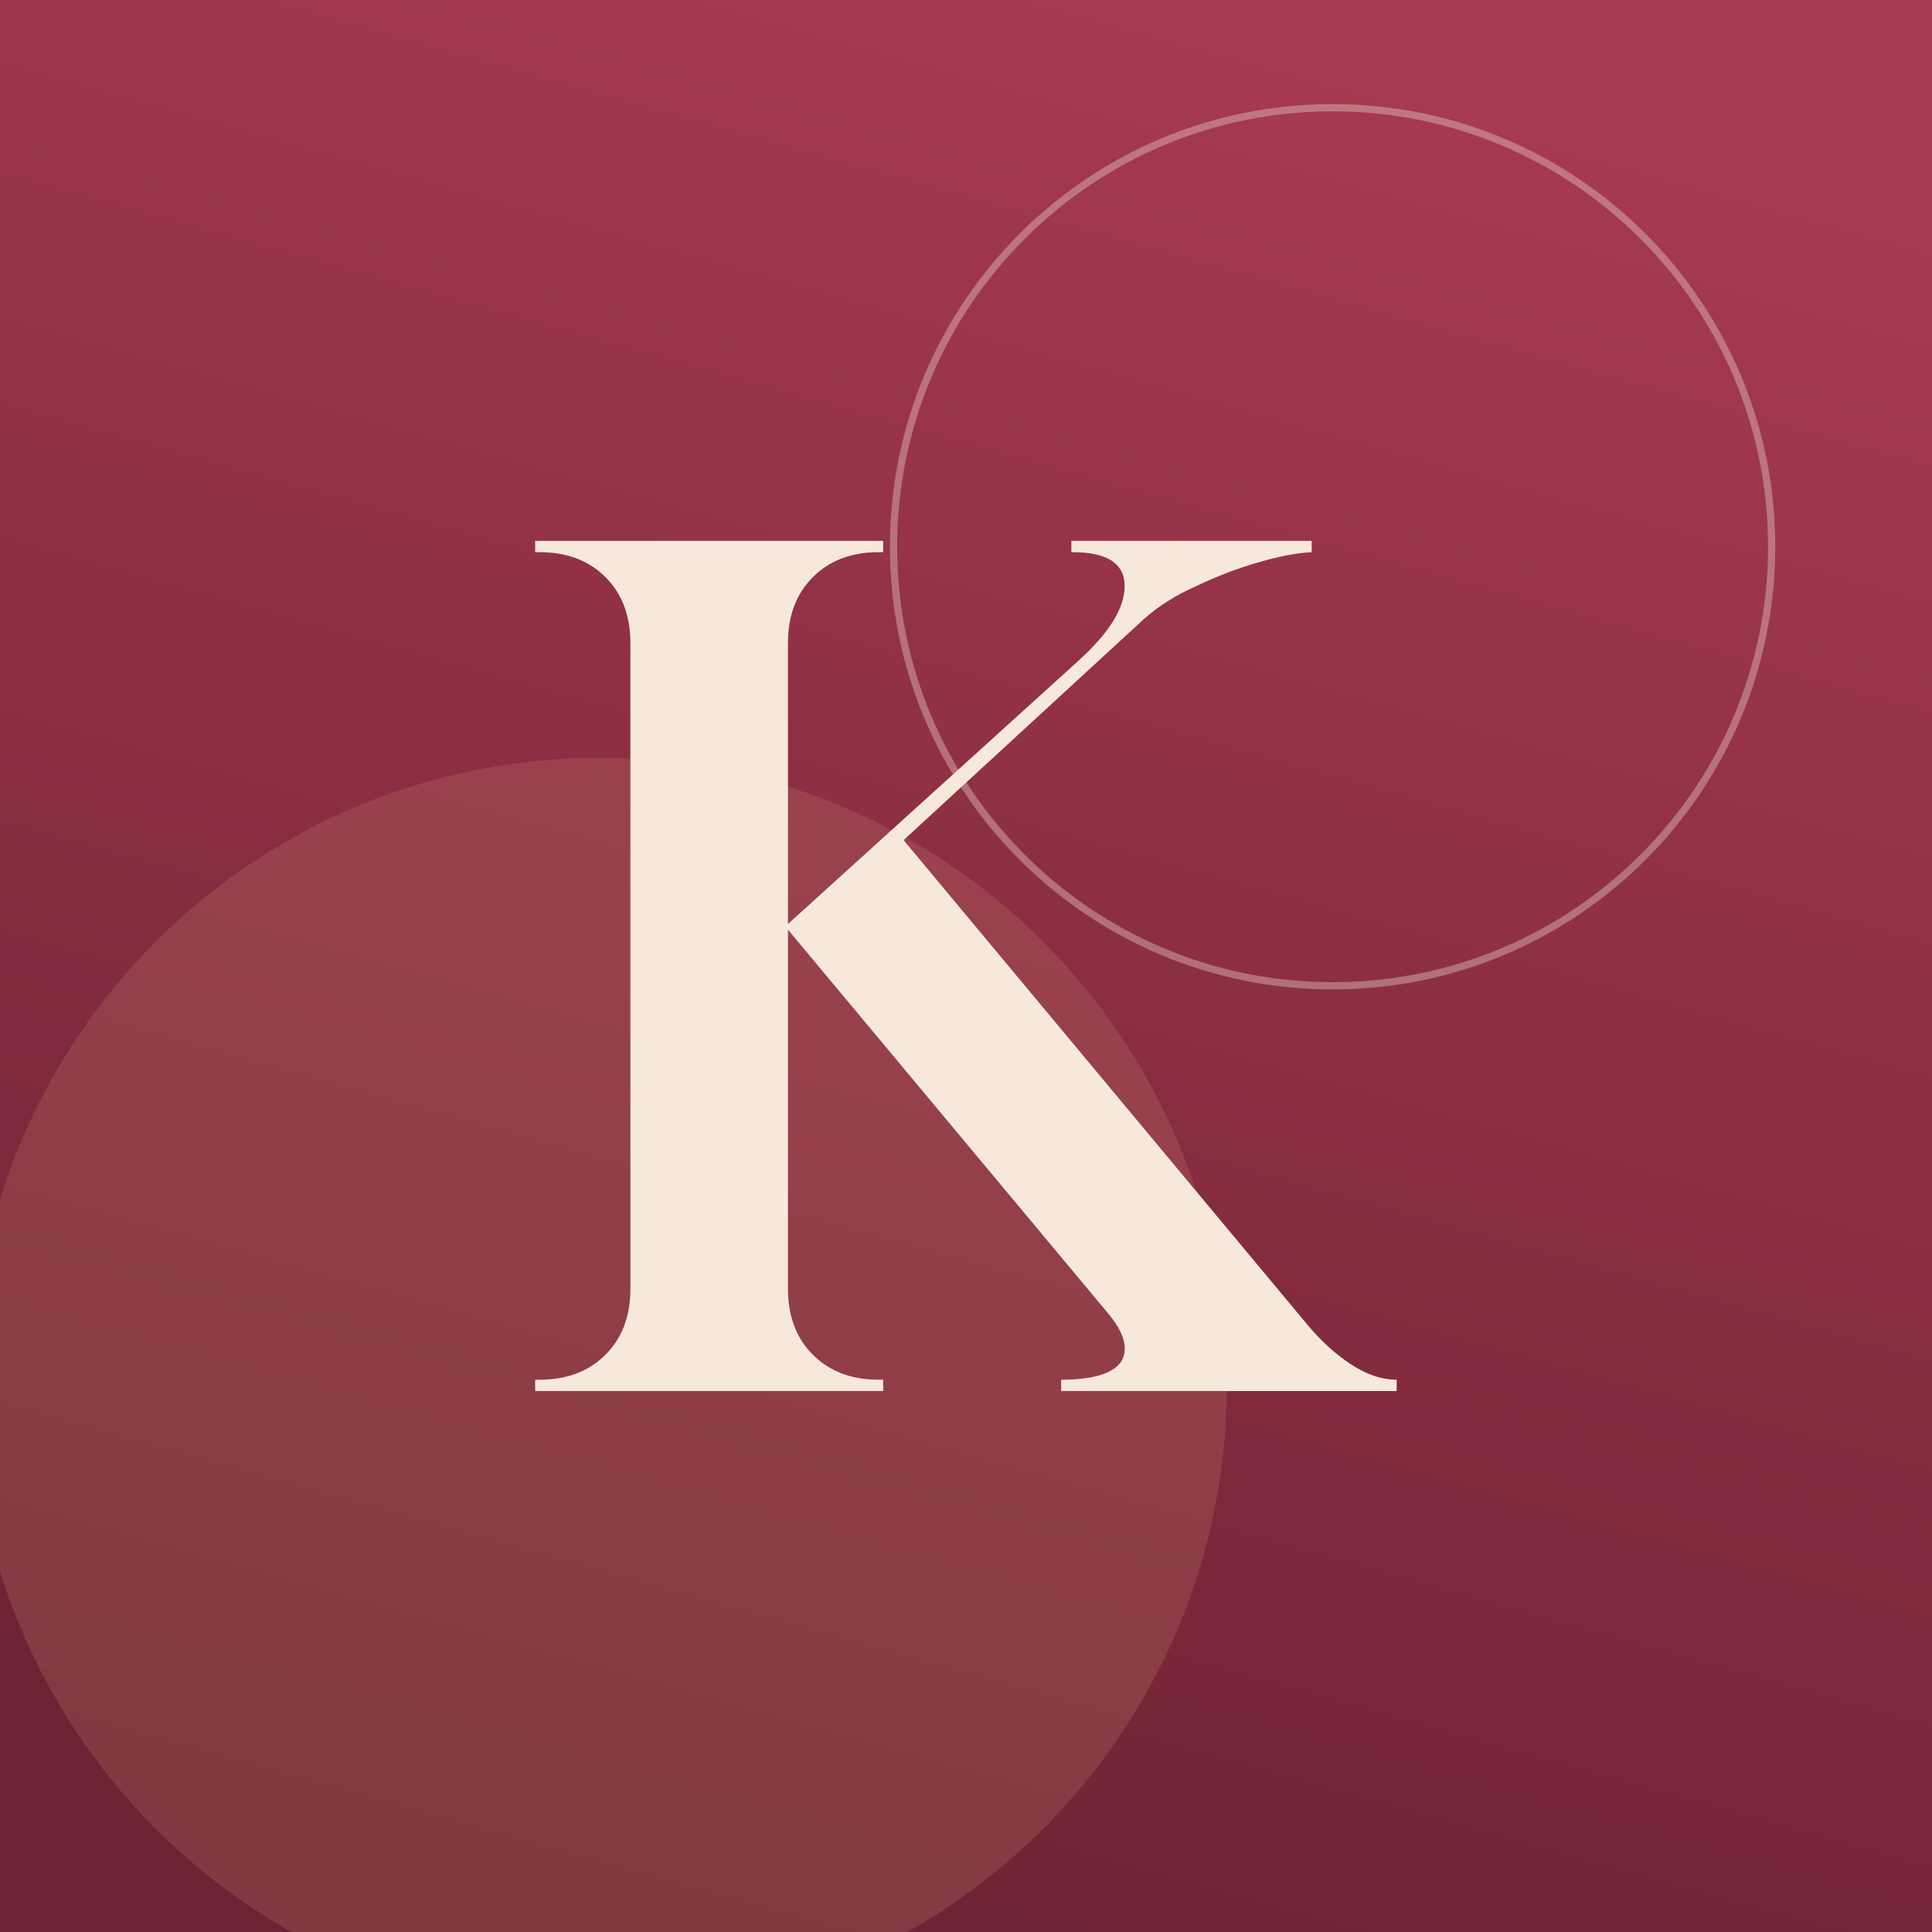
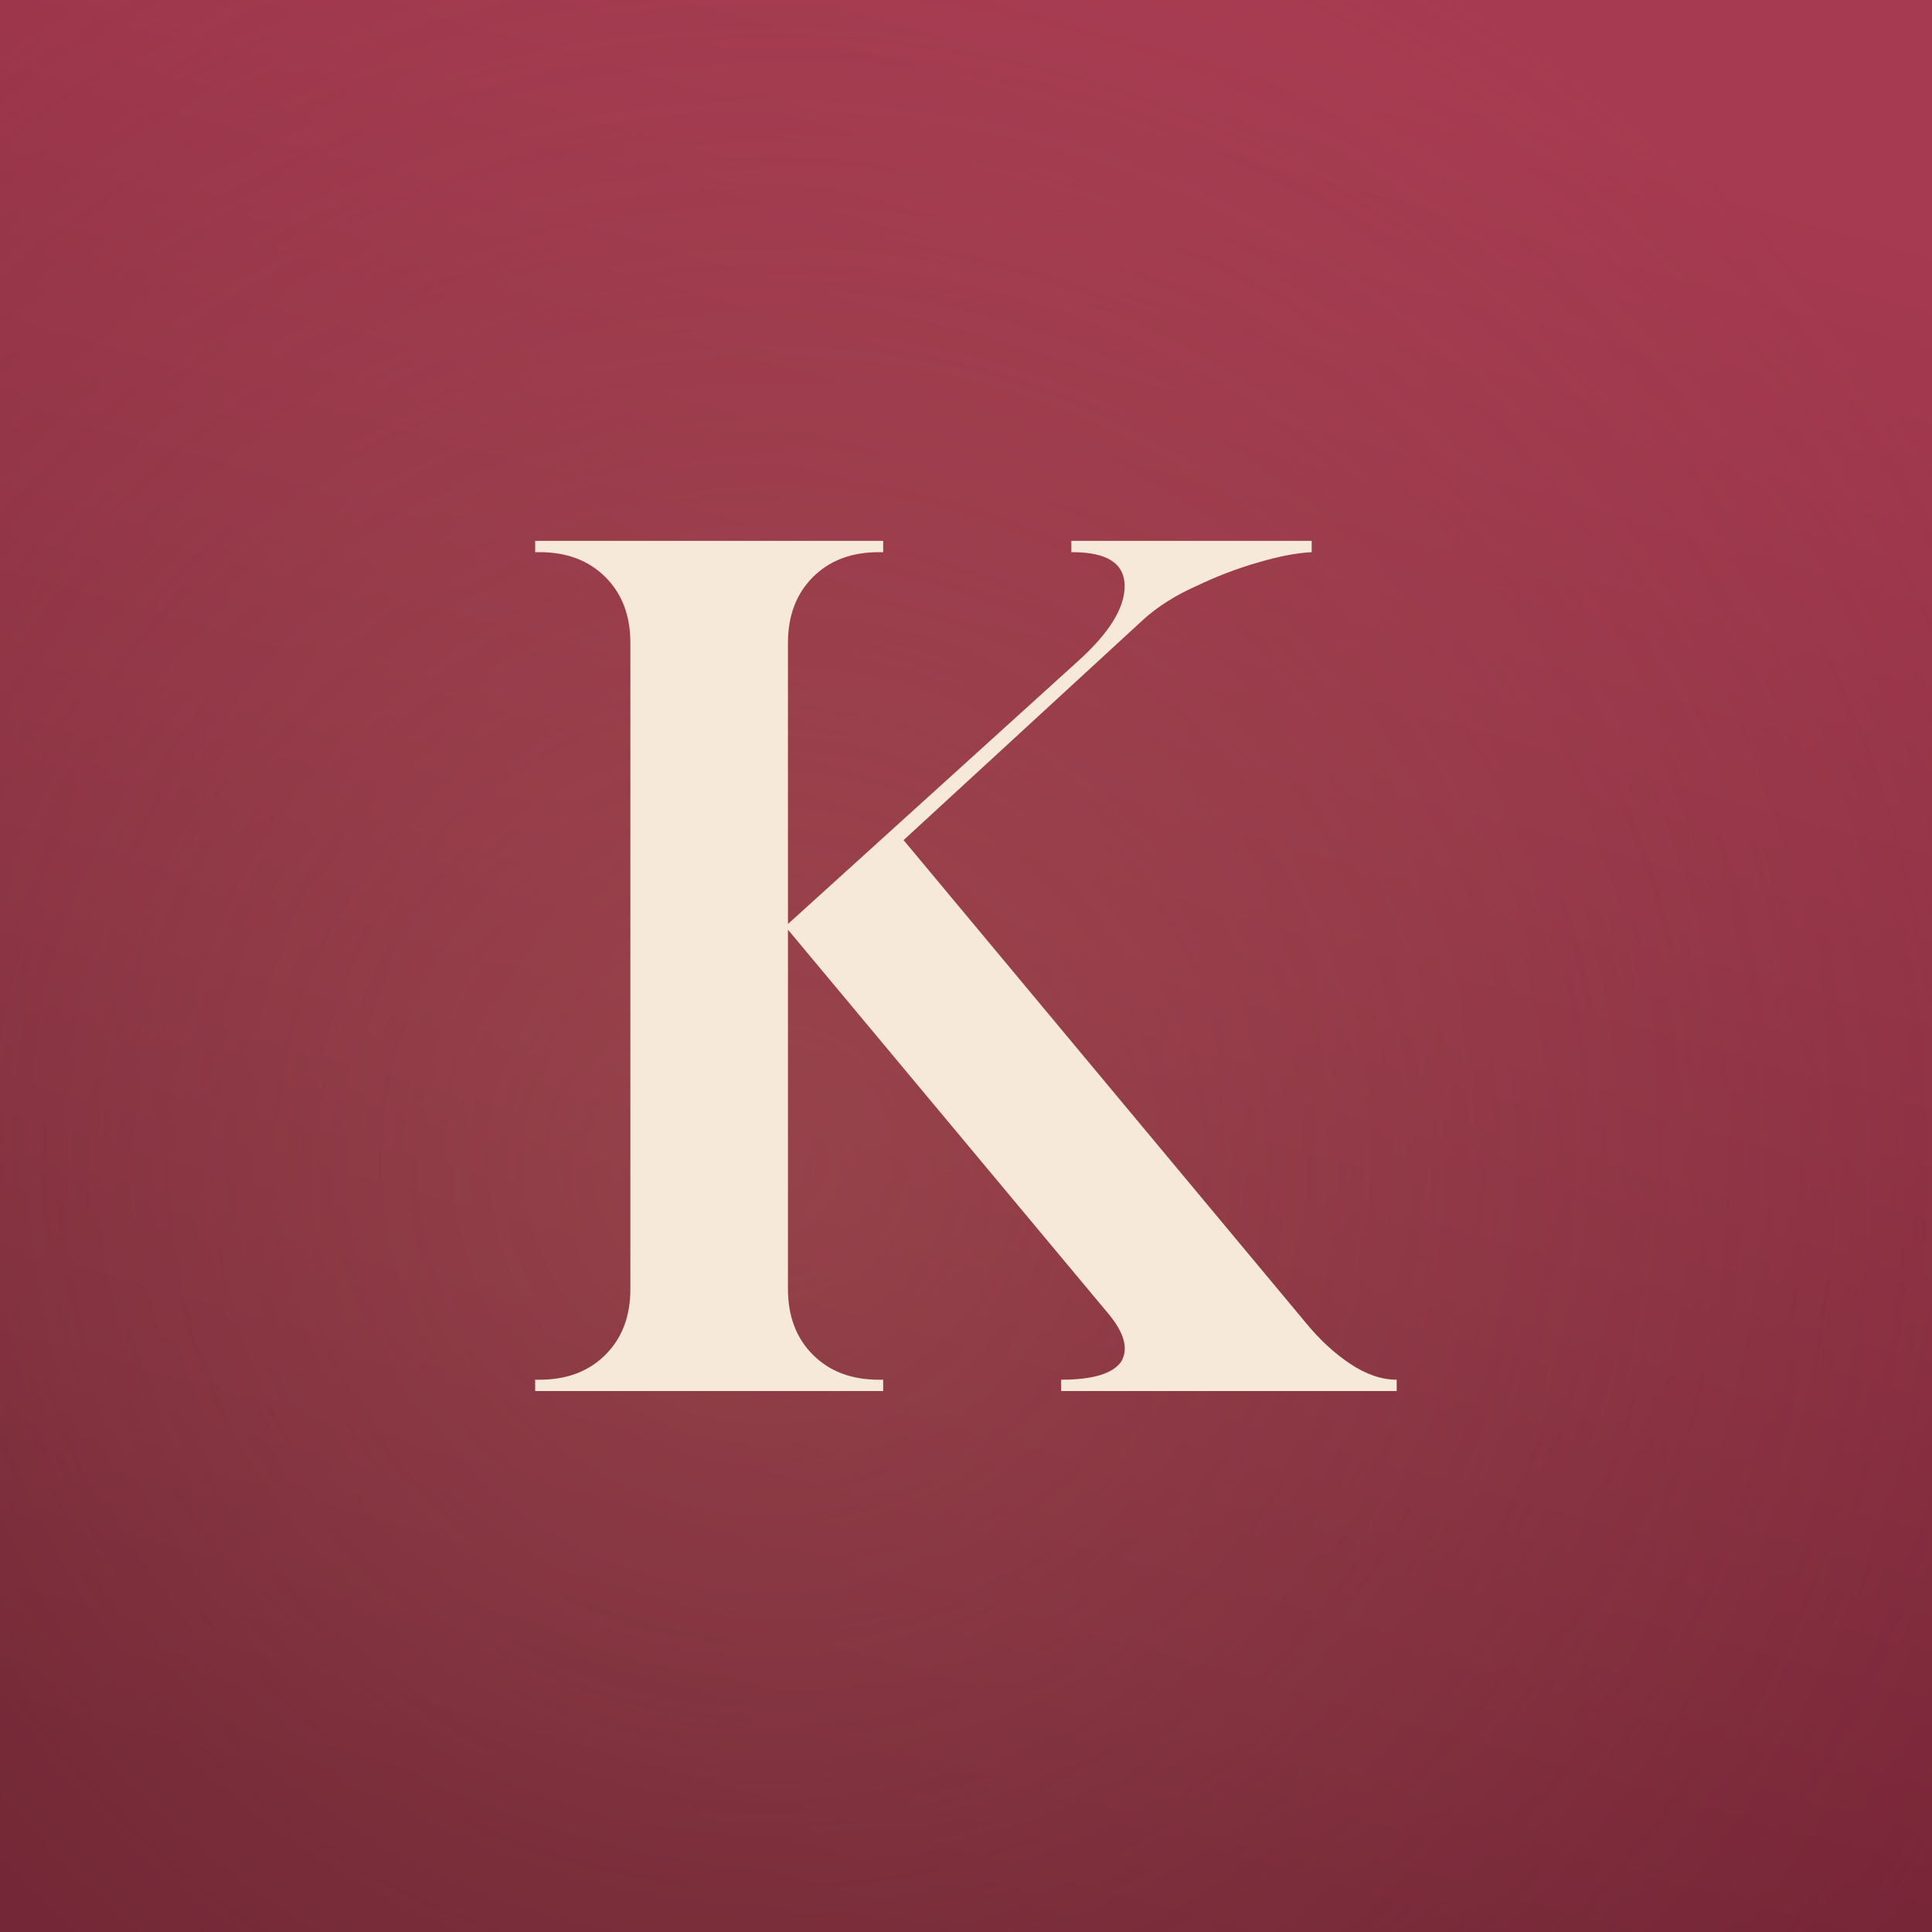
<svg xmlns="http://www.w3.org/2000/svg" viewBox="0 0 400 400">
  <defs>
    <linearGradient id="g" gradientTransform="rotate(105 .5 .5)">
      <stop offset="0" stop-color="#a63a50" />
      <stop offset="1" stop-color="#6e2233" />
    </linearGradient>
+     <radialGradient id="l" cx="0.4" cy="0.6" r=".7">
+       <stop offset="0" stop-color="#ba6e63" stop-opacity=".35" />
+       <stop offset="1" stop-color="#ba6e63" stop-opacity="0" />
+     </radialGradient>
  </defs>
  <rect width="400" height="400" fill="url(#g)" />
-   <circle cx="124.1" cy="286.8" r="129.9" fill="#ba6e63" opacity=".3" />
-   <circle cx="275.9" cy="113.2" r="90.9" fill="none" stroke="#f6e9da" stroke-width="1.5" opacity=".35" />
+   <rect width="400" height="400" fill="url(#l)" />
  <path transform="translate(110.8 288) scale(0.2347)" fill="#f6e9da" d="M307 0L0 0L0-10L4-10Q40-10 62-32Q84-54 84-90L84-660Q84-696 62-718Q40-740 4-740L0-740L0-750L307-750L307-740L303-740Q267-740 245-718Q223-696 223-660L223-412L479-644Q520-681 520-710Q520-740 474-740L473-740L473-750L685-750L685-740Q665-739 638-731Q610-723 583-710Q556-698 537-681L325-486L680-60Q698-38 719-24Q740-10 760-10L760 0L464 0L464-10Q506-10 517-26Q527-43 505-69L223-407L223-90Q223-54 245-32Q267-10 303-10L307-10" />
</svg>
